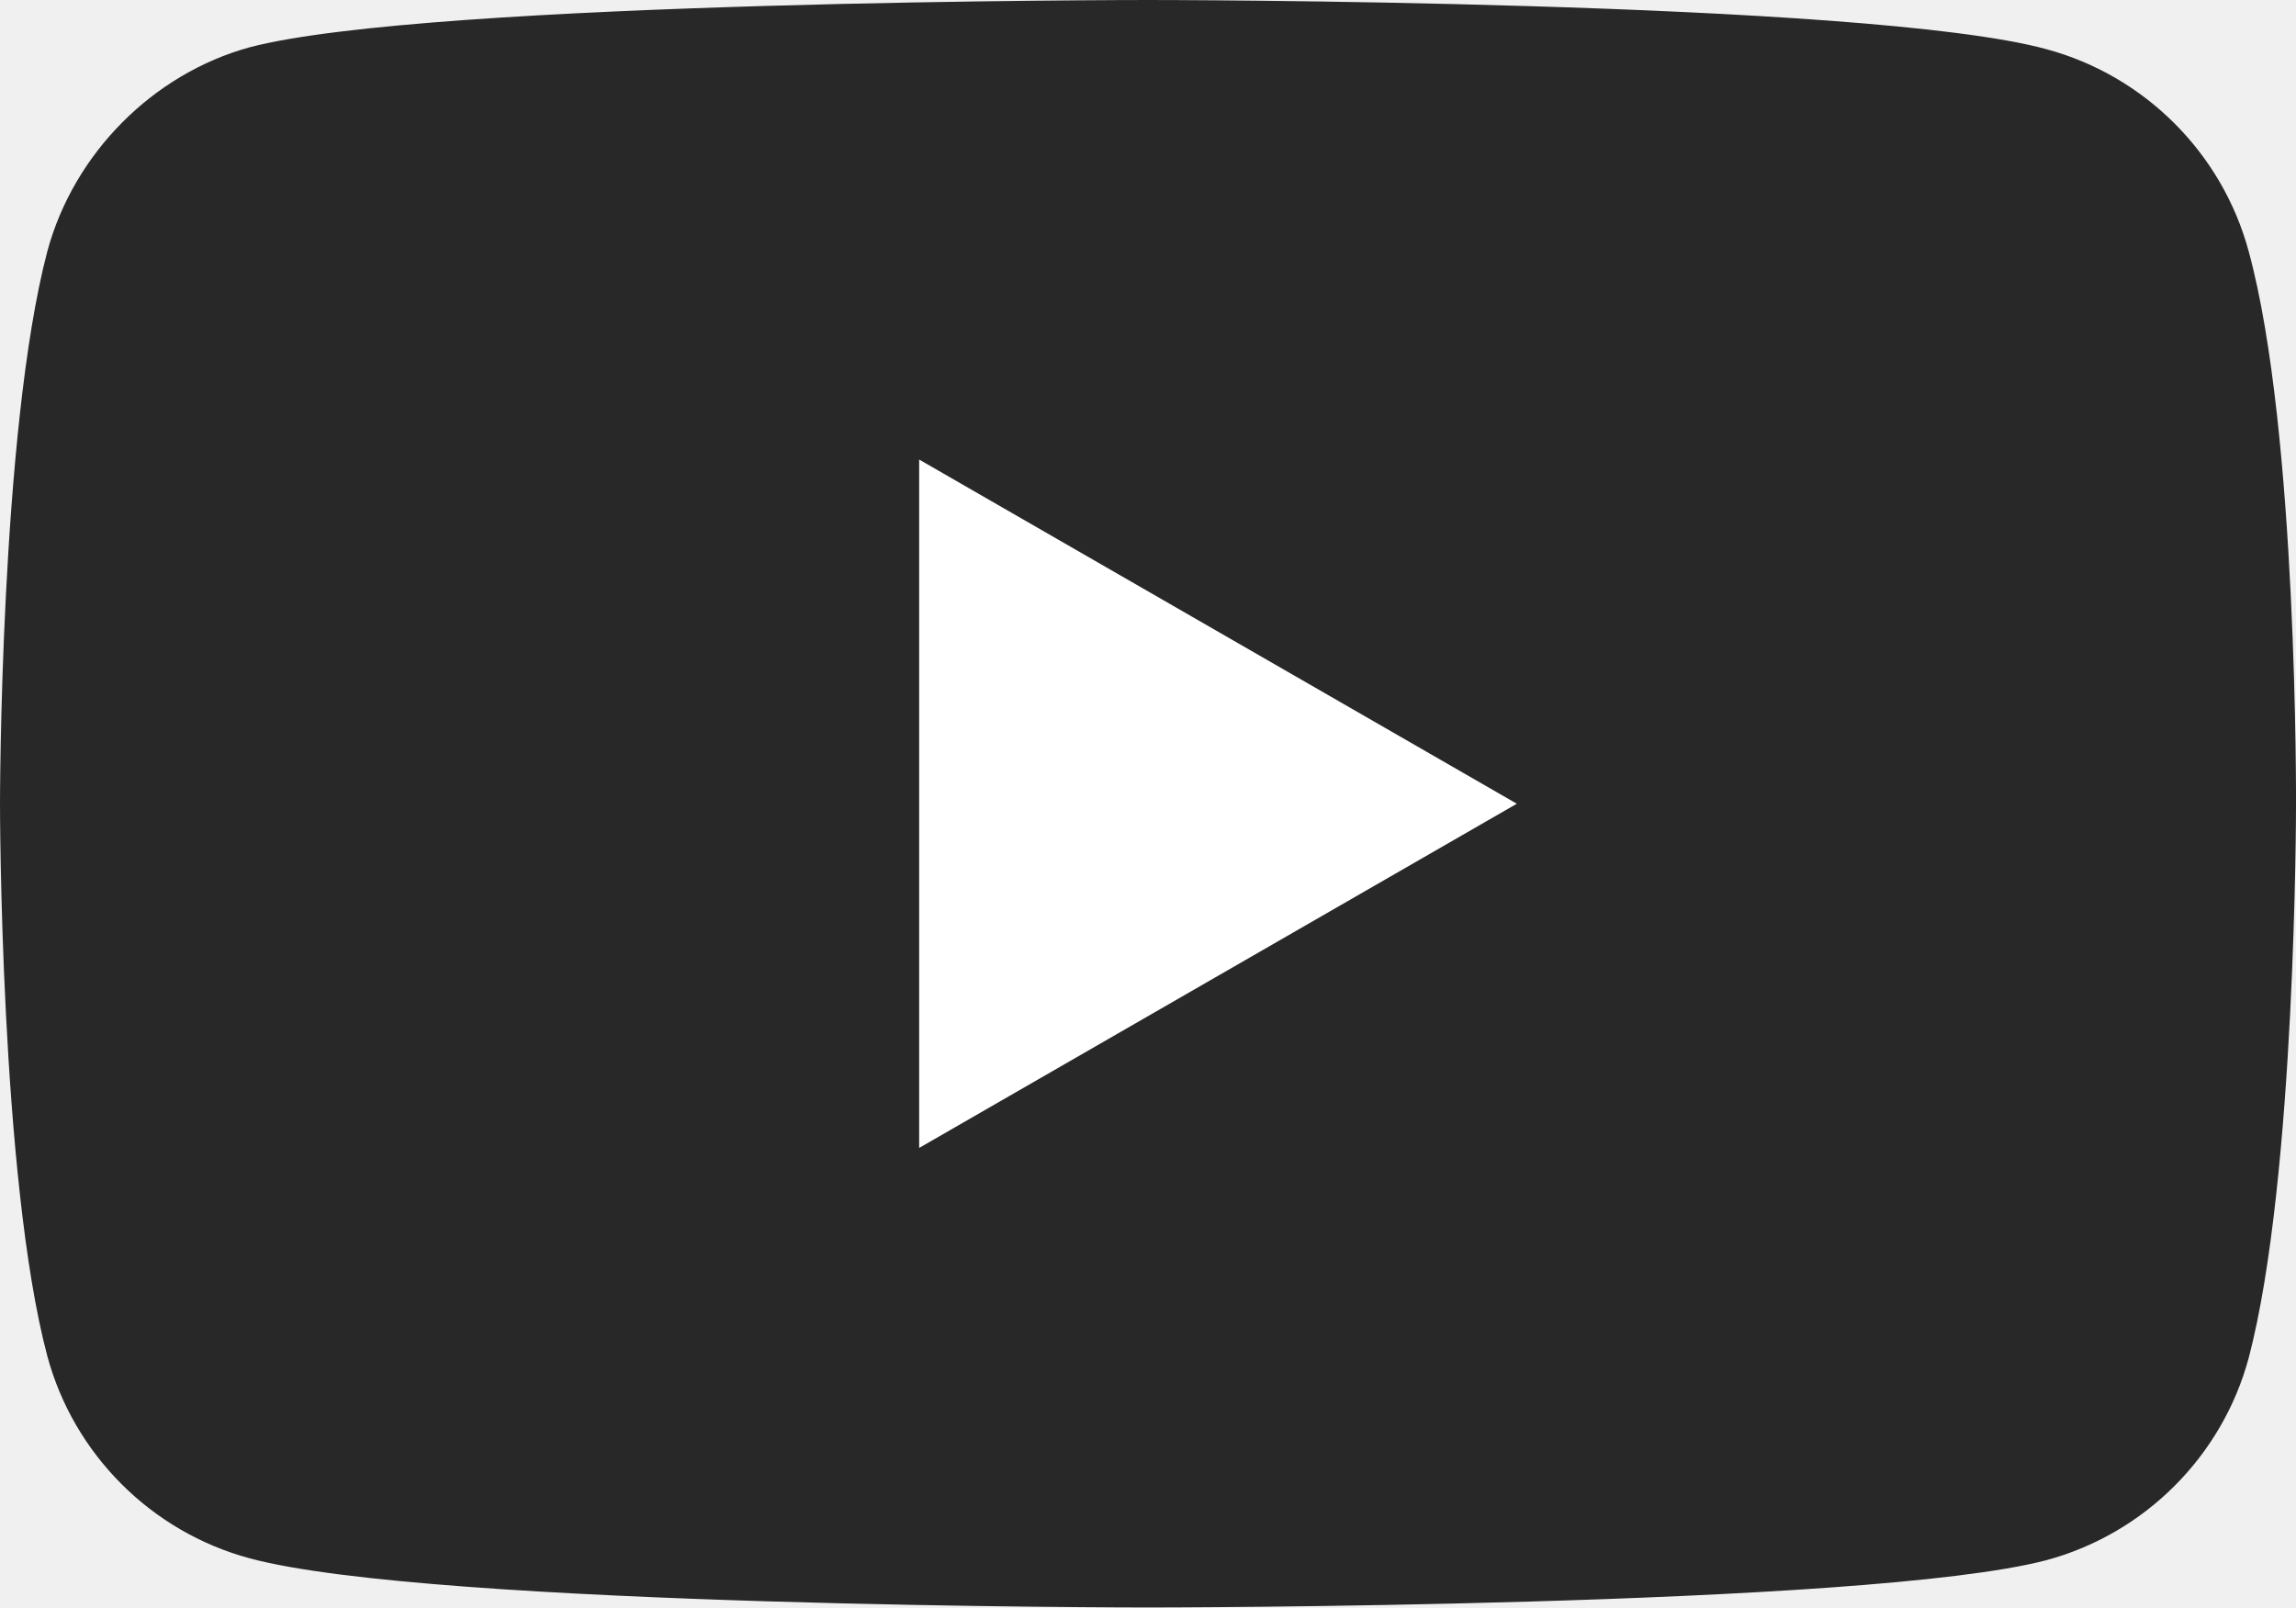
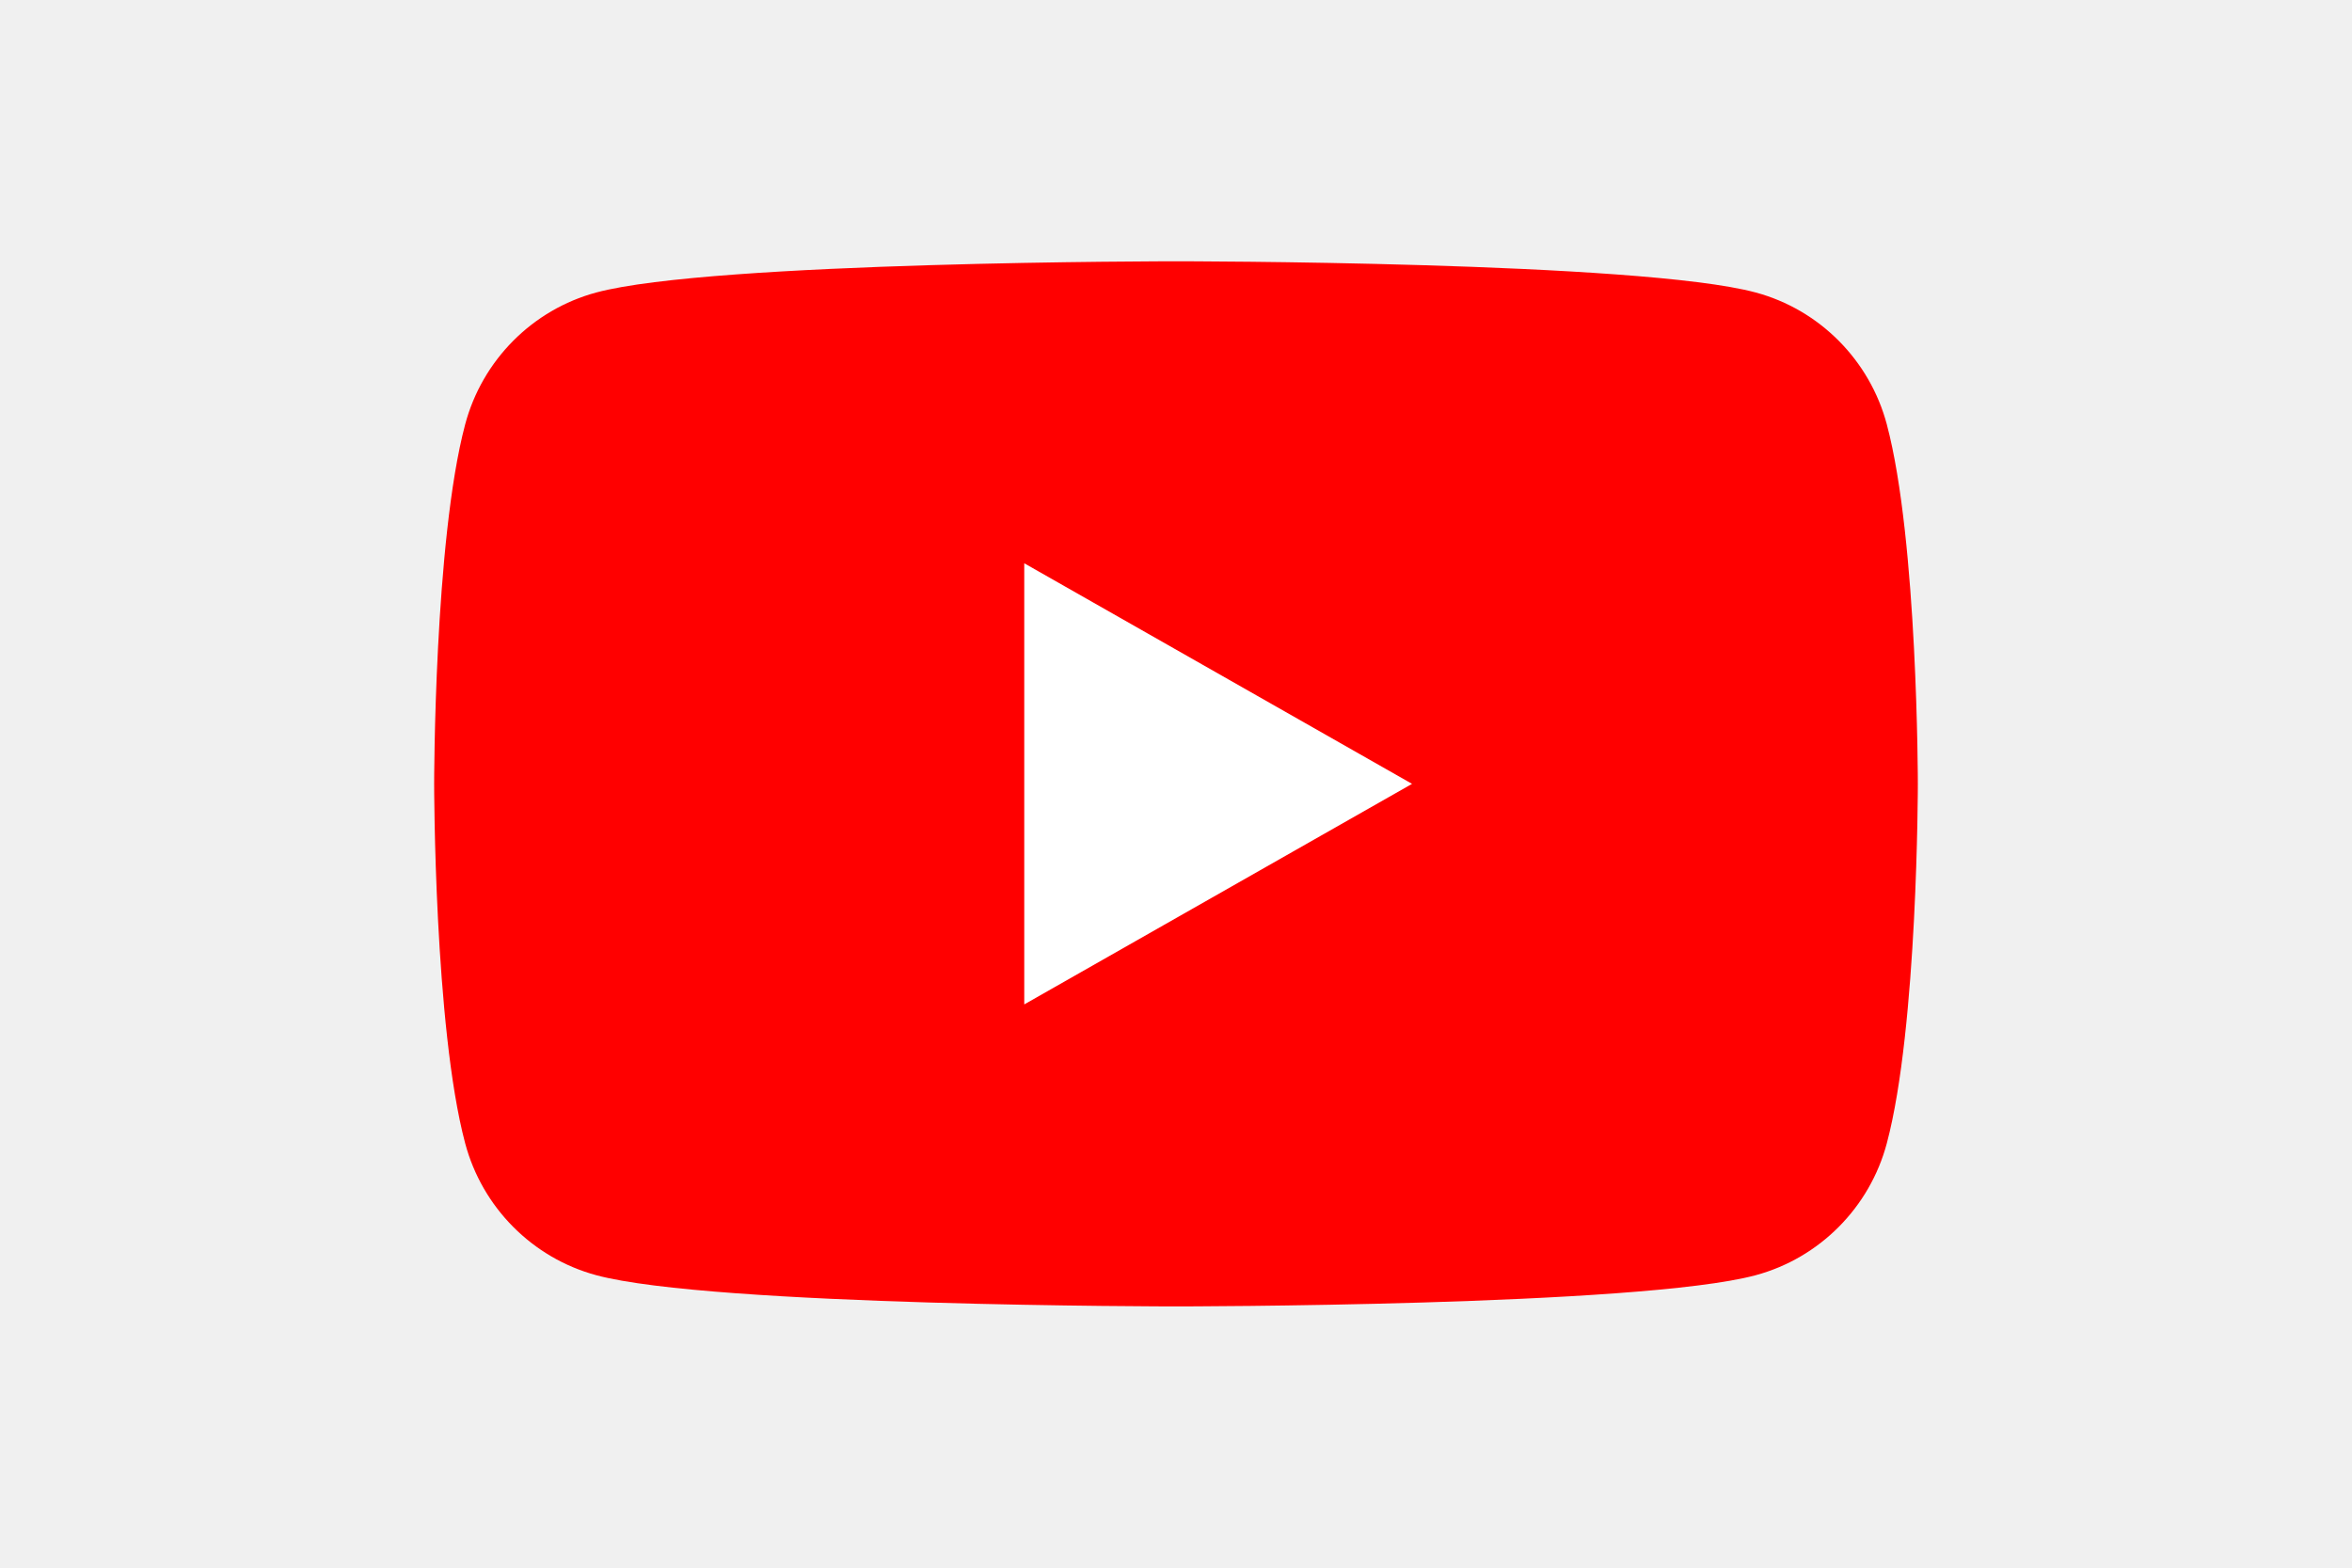
- <svg xmlns="http://www.w3.org/2000/svg" xml:space="preserve" id="Layer_1" width="71.412" height="50" x="0" y="0" version="1.1" viewBox="0 0 71.412 50">
-   <style id="style3" type="text/css">
-     .st2{fill:#282828}
-   </style>
-   <g id="g5" transform="scale(.58824)">
-     <path id="path7" fill="#282828" fill-opacity="1" d="M118.9 13.3c-1.4-5.2-5.5-9.3-10.7-10.7C98.7 0 60.7 0 60.7 0s-38 0-47.5 2.5C8.1 3.9 3.9 8.1 2.5 13.3 0 22.8 0 42.5 0 42.5s0 19.8 2.5 29.2C3.9 76.9 8 81 13.2 82.4 22.8 85 60.7 85 60.7 85s38 0 47.5-2.5c5.2-1.4 9.3-5.5 10.7-10.7 2.5-9.5 2.5-29.2 2.5-29.2s.1-19.8-2.5-29.3z" />
-     <path id="polygon9" fill="#fff" d="M80.2 42.5 48.6 24.3v36.4z" />
-   </g>
+ <svg xmlns="http://www.w3.org/2000/svg" height="800" width="1200" viewBox="-35.2 -41.333 305.067 248">
+   <path d="M229.763 25.817c-2.699-10.162-10.65-18.165-20.748-20.881C190.716 0 117.333 0 117.333 0S43.951 0 25.651 4.936C15.553 7.652 7.6 15.655 4.903 25.817 0 44.236 0 82.667 0 82.667s0 38.429 4.903 56.85C7.6 149.68 15.553 157.681 25.65 160.4c18.3 4.934 91.682 4.934 91.682 4.934s73.383 0 91.682-4.934c10.098-2.718 18.049-10.72 20.748-20.882 4.904-18.421 4.904-56.85 4.904-56.85s0-38.431-4.904-56.85" fill="red" />
+   <path d="M93.333 117.559l61.333-34.89-61.333-34.894z" fill="#fff" />
</svg>
